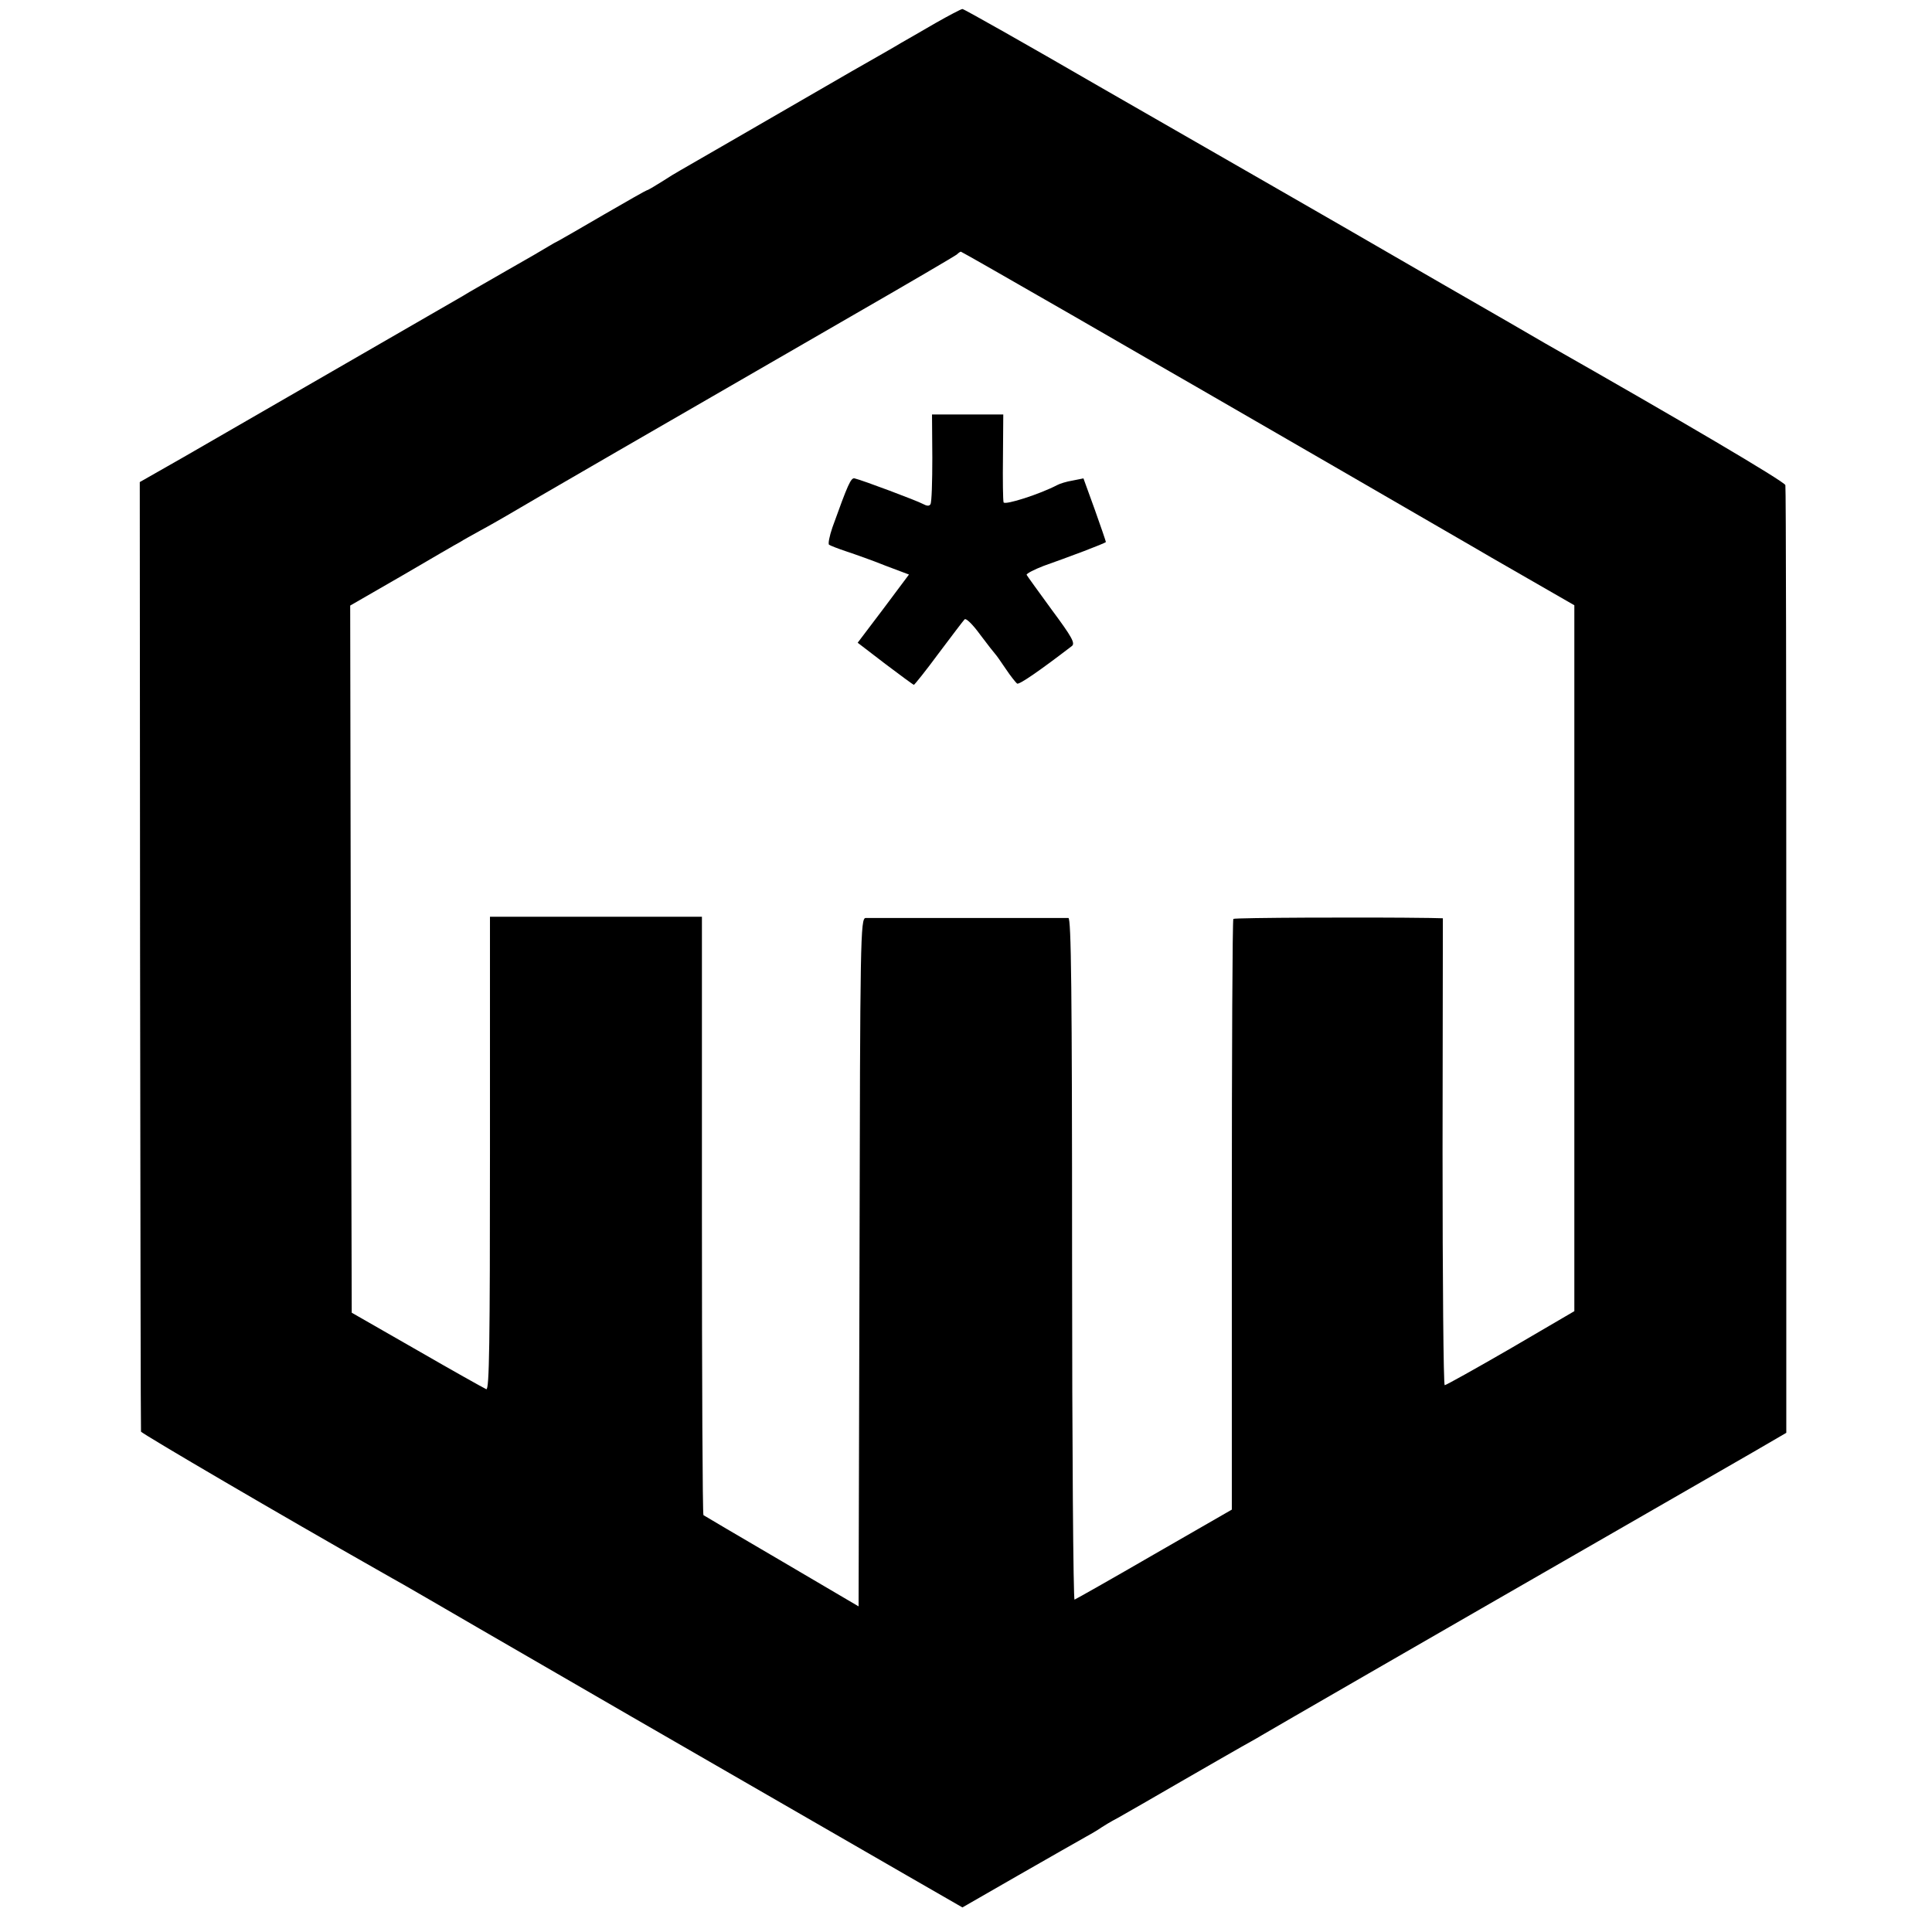
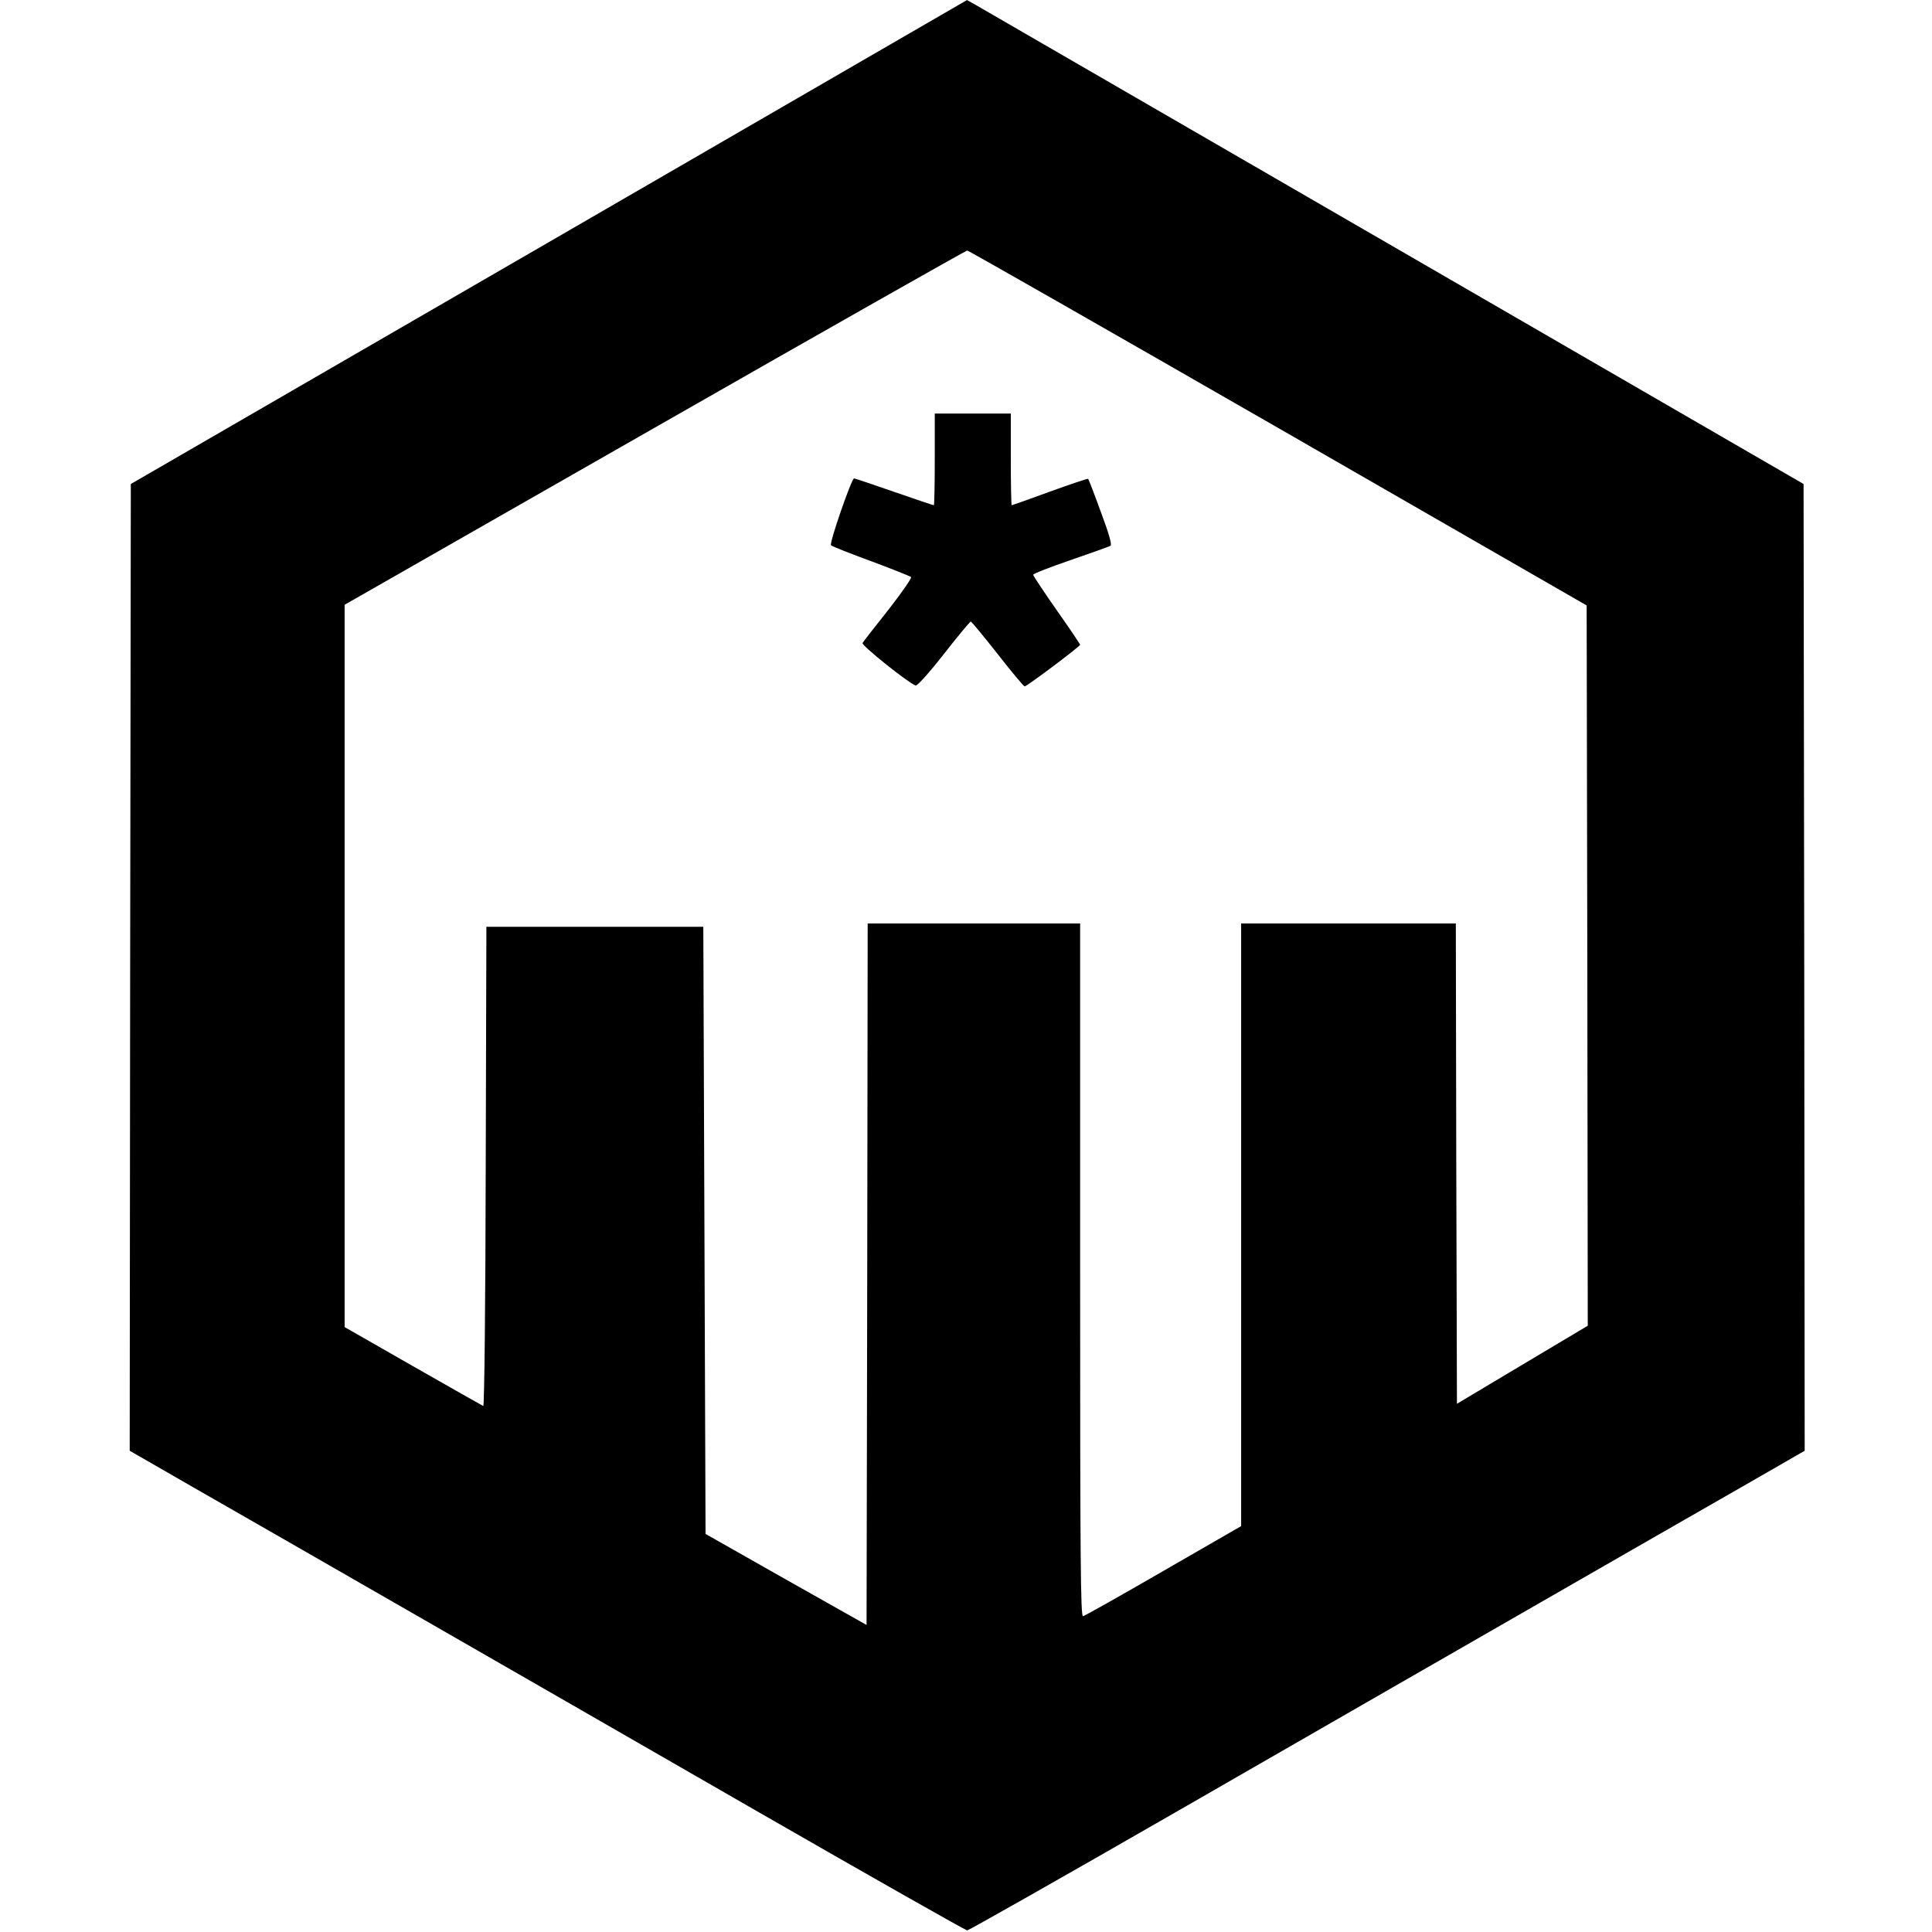
<svg xmlns="http://www.w3.org/2000/svg" version="1.0" width="16pt" height="16pt" viewBox="0 0 16 16" preserveAspectRatio="xMidYMid meet">
-   <g transform="translate(0,16) scale(0.002544,-0.002544)" fill="#000000" stroke="none">
-     <path d="M3045 6214 c-44 -26 -94 -54 -111 -64 -16 -10 -88 -51 -160 -92 -334 -193 -541 -313 -559 -323 -11 -6 -39 -23 -62 -38 -24 -15 -44 -27 -47 -27 -2 0 -64 -35 -138 -78 -74 -43 -141 -82 -149 -86 -8 -4 -23 -12 -34 -19 -11 -7 -71 -42 -133 -77 -62 -36 -128 -73 -145 -84 -38 -22 -600 -346 -908 -524 l-144 -82 1 -1543 c1 -848 2 -1545 3 -1548 1 -6 473 -282 766 -448 33 -19 74 -42 90 -51 17 -10 127 -73 245 -142 184 -107 672 -389 1394 -805 l179 -103 181 104 c100 57 199 114 221 126 22 12 45 26 50 30 6 4 30 19 55 32 25 14 117 67 205 118 88 51 176 101 195 112 19 11 49 27 65 37 51 30 489 283 1190 686 165 95 349 201 410 236 l110 64 0 1535 c0 844 -1 1542 -3 1550 -3 12 -348 215 -781 461 -25 15 -176 102 -336 194 -159 92 -303 175 -320 185 -40 23 -269 155 -797 458 -240 139 -440 252 -445 252 -4 0 -44 -21 -88 -46z m451 -954 c201 -116 379 -219 397 -229 37 -21 858 -496 899 -520 15 -9 96 -56 180 -104 l153 -88 0 -1149 0 -1149 -207 -121 c-114 -66 -211 -120 -215 -120 -4 0 -7 342 -7 760 l1 760 -41 1 c-207 3 -637 1 -641 -3 -3 -3 -5 -437 -5 -964 l0 -959 -252 -145 c-138 -80 -255 -146 -260 -148 -4 -2 -8 496 -8 1107 0 882 -3 1111 -12 1112 -16 0 -636 0 -660 0 -17 -1 -18 -63 -20 -1121 l-3 -1120 -250 147 c-137 80 -252 148 -255 150 -3 3 -5 442 -5 976 l0 972 -345 0 -345 0 0 -771 c0 -615 -2 -771 -12 -767 -7 3 -109 60 -225 127 l-213 122 -3 1151 -2 1151 170 98 c94 55 178 104 188 109 9 6 40 23 67 38 28 15 66 37 85 48 36 22 551 320 1130 654 179 103 329 191 335 196 5 5 11 9 13 9 2 0 168 -95 368 -210z" />
-     <path d="M3035 4799 c0 -77 -2 -145 -6 -151 -4 -7 -12 -6 -25 1 -18 10 -196 77 -222 83 -12 3 -22 -20 -72 -159 -10 -29 -15 -55 -11 -57 4 -3 30 -13 57 -22 27 -9 84 -29 126 -46 l77 -29 -83 -111 -84 -111 90 -69 c49 -37 91 -68 93 -68 2 0 39 46 81 103 42 56 80 106 84 110 5 5 27 -17 51 -50 24 -32 46 -60 49 -63 3 -3 18 -24 34 -48 16 -24 33 -45 37 -48 7 -4 71 40 178 122 12 9 1 29 -65 118 -43 59 -80 110 -82 114 -1 4 24 17 55 29 32 11 91 33 131 48 39 15 72 28 72 30 0 2 -16 49 -36 105 l-37 102 -35 -7 c-19 -3 -42 -10 -51 -15 -55 -29 -170 -66 -174 -56 -2 6 -3 73 -2 149 l1 137 -116 0 -116 0 1 -141z" />
+   <g transform="translate(0,16) scale(0.001852,-0.001852)" fill="#000000" stroke="none">
+     <path d="M2455 7557 l-1870 -1082 -3 -2162 -2 -2161 292 -168 c161 -92 588 -337 948 -544 360 -207 1069 -614 1574 -905 506 -291 925 -528 931 -528 6 0 425 237 931 528 505 291 1214 698 1574 905 360 207 787 452 948 544 l292 168 -2 2161 -3 2162 -1835 1062 c-1009 584 -1851 1071 -1870 1082 l-36 20 -1869 -1082z m3260 -831 l1380 -794 3 -1610 2 -1611 -292 -174 -293 -175 -3 1074 -2 1074 -480 0 -480 0 0 -1347 0 -1348 -347 -200 c-190 -110 -352 -201 -360 -203 -11 -3 -13 252 -13 1547 l0 1551 -475 0 -475 0 -2 -1568 -3 -1569 -360 203 -360 204 -5 1357 -5 1358 -485 0 -485 0 -3 -1073 c-1 -595 -6 -1072 -11 -1070 -4 2 -146 82 -314 178 l-306 175 0 1615 0 1615 1387 792 c763 436 1392 792 1397 792 6 0 631 -357 1390 -793z" />
+     <path d="M4180 6585 c0 -113 -2 -205 -4 -205 -3 0 -83 27 -178 60 -95 33 -175 60 -179 60 -11 0 -112 -291 -103 -299 5 -5 86 -37 179 -71 94 -35 174 -67 179 -71 4 -4 -41 -69 -101 -146 -60 -76 -113 -143 -116 -149 -6 -10 201 -176 237 -190 7 -3 58 53 127 141 62 80 117 145 120 145 3 0 57 -65 120 -145 62 -80 117 -145 121 -145 10 0 248 179 248 186 0 3 -47 73 -105 155 -58 83 -105 154 -105 158 0 5 75 34 168 66 92 32 172 60 178 64 7 4 -7 54 -43 150 -29 80 -55 147 -57 149 -3 2 -79 -24 -171 -57 -92 -34 -169 -61 -171 -61 -2 0 -4 92 -4 205 l0 205 -170 0 -170 0 0 -205z" />
  </g>
</svg>
